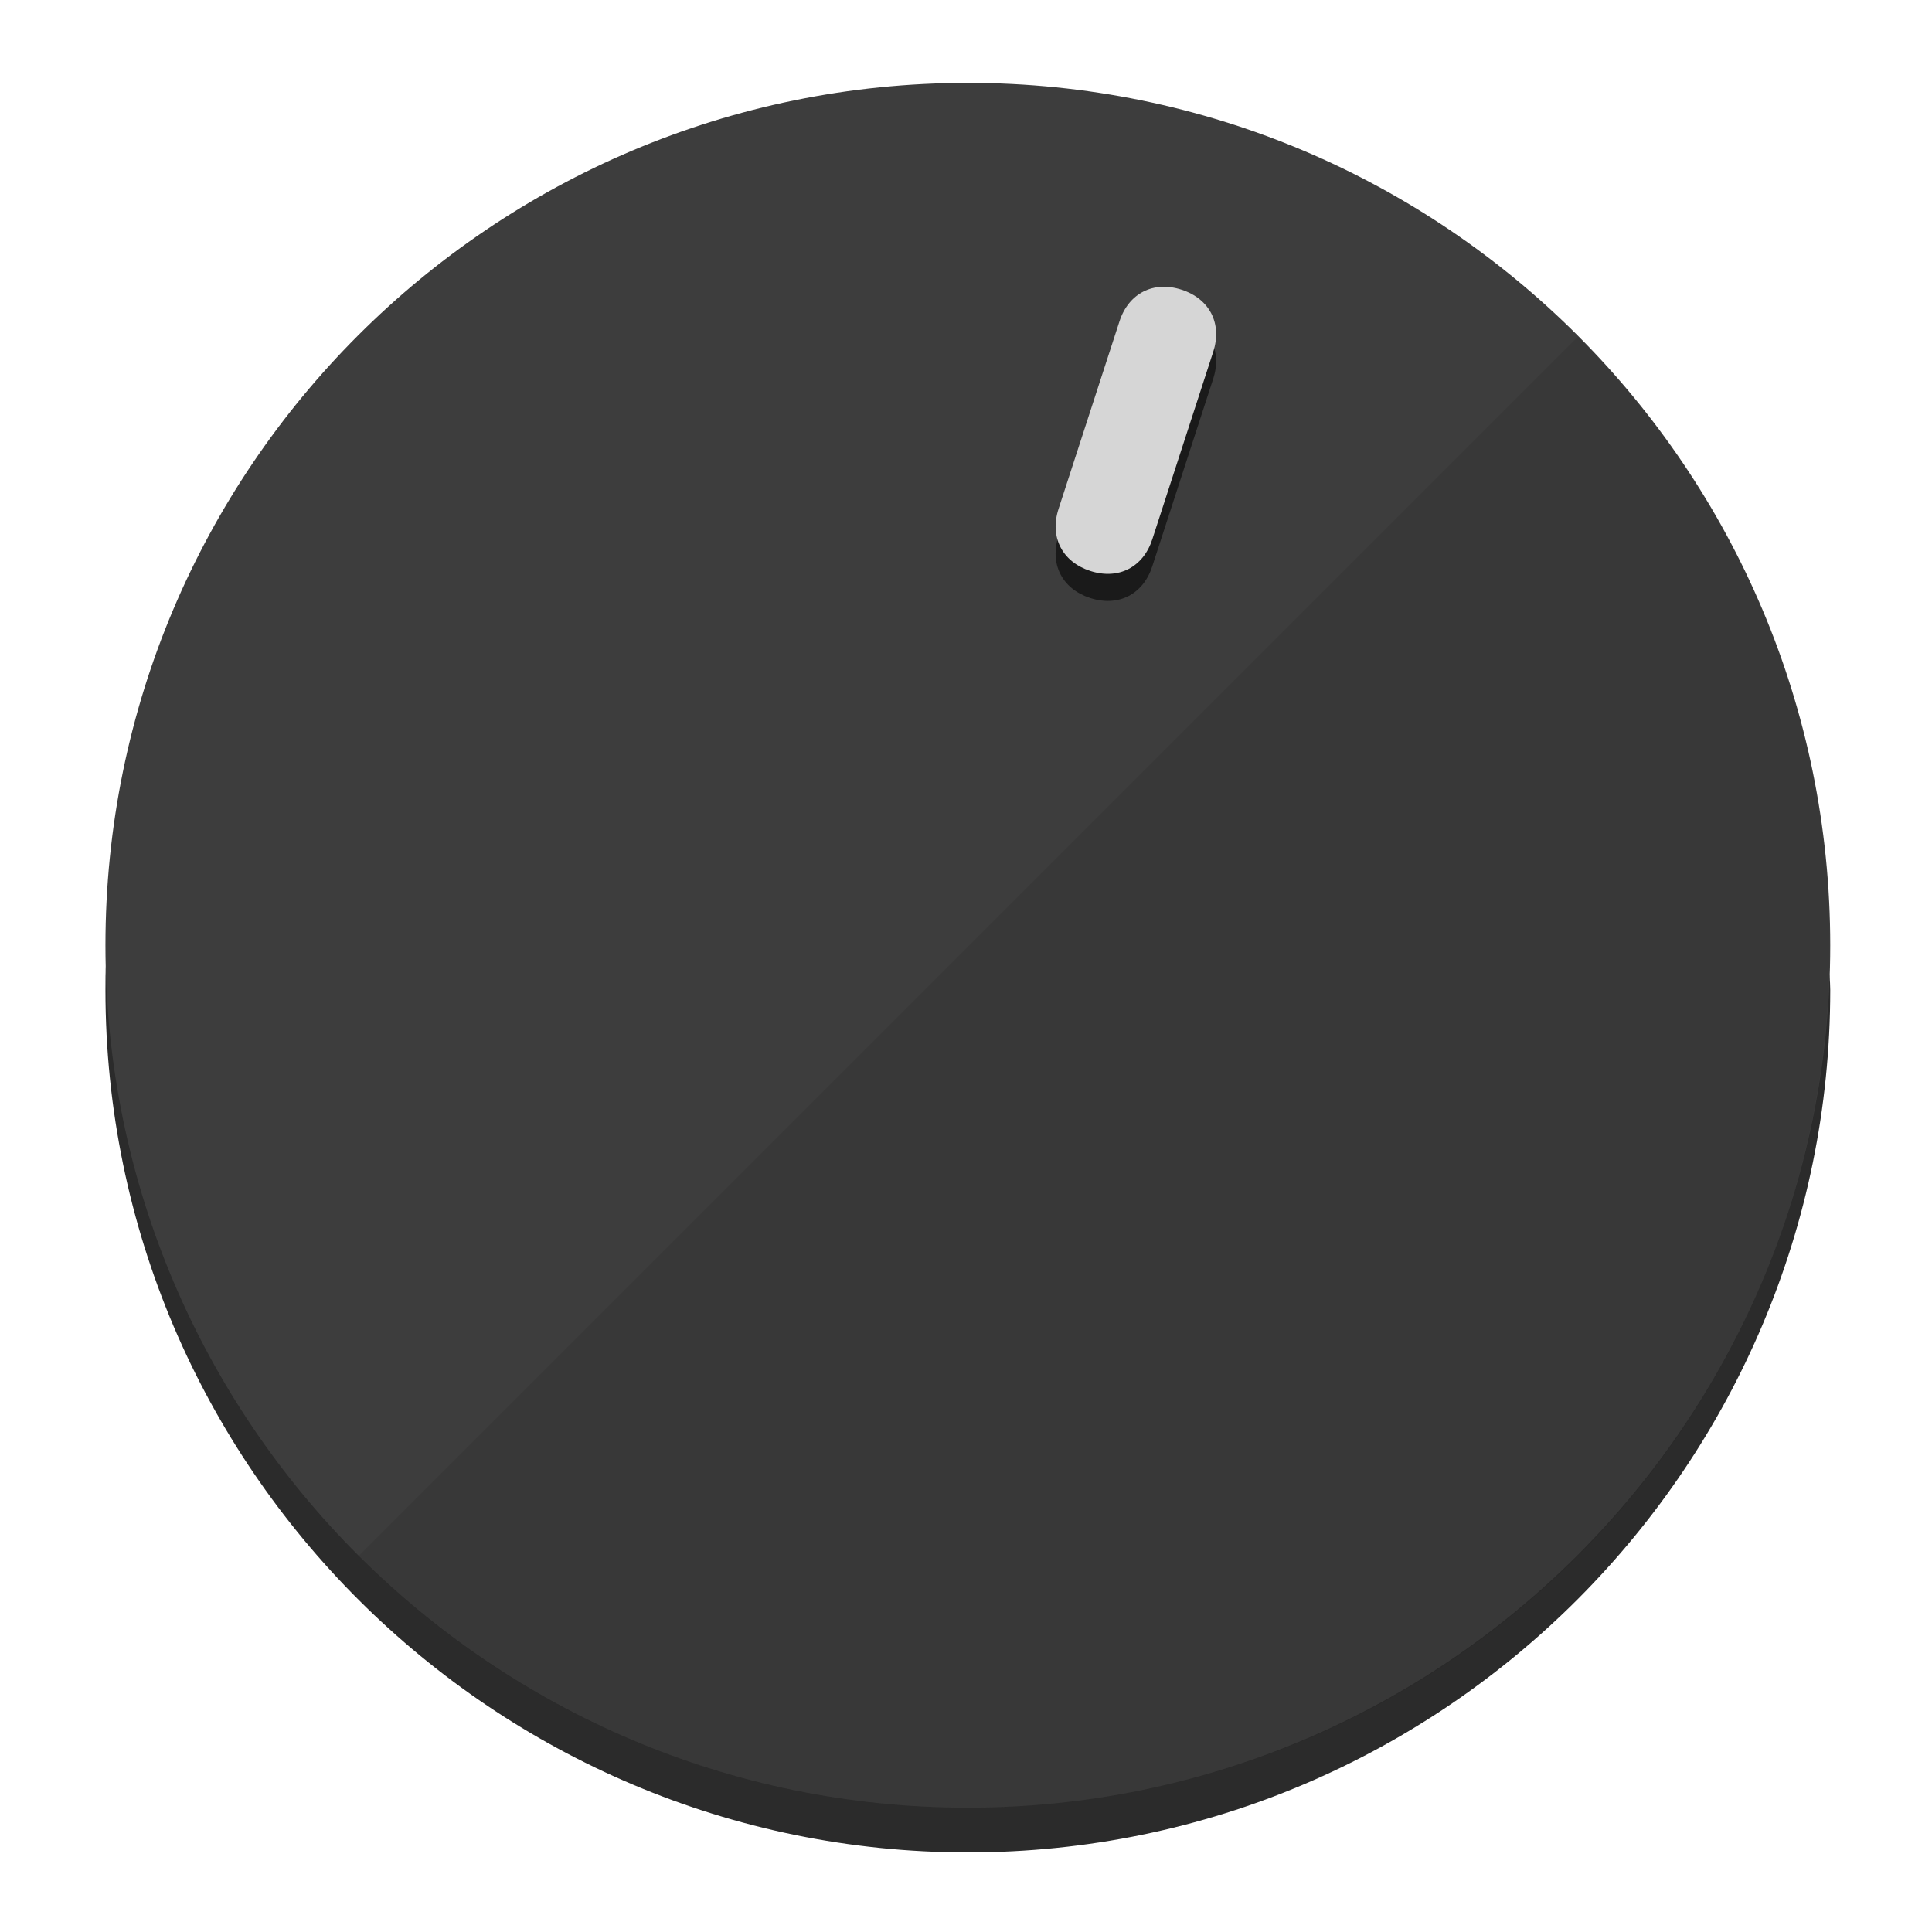
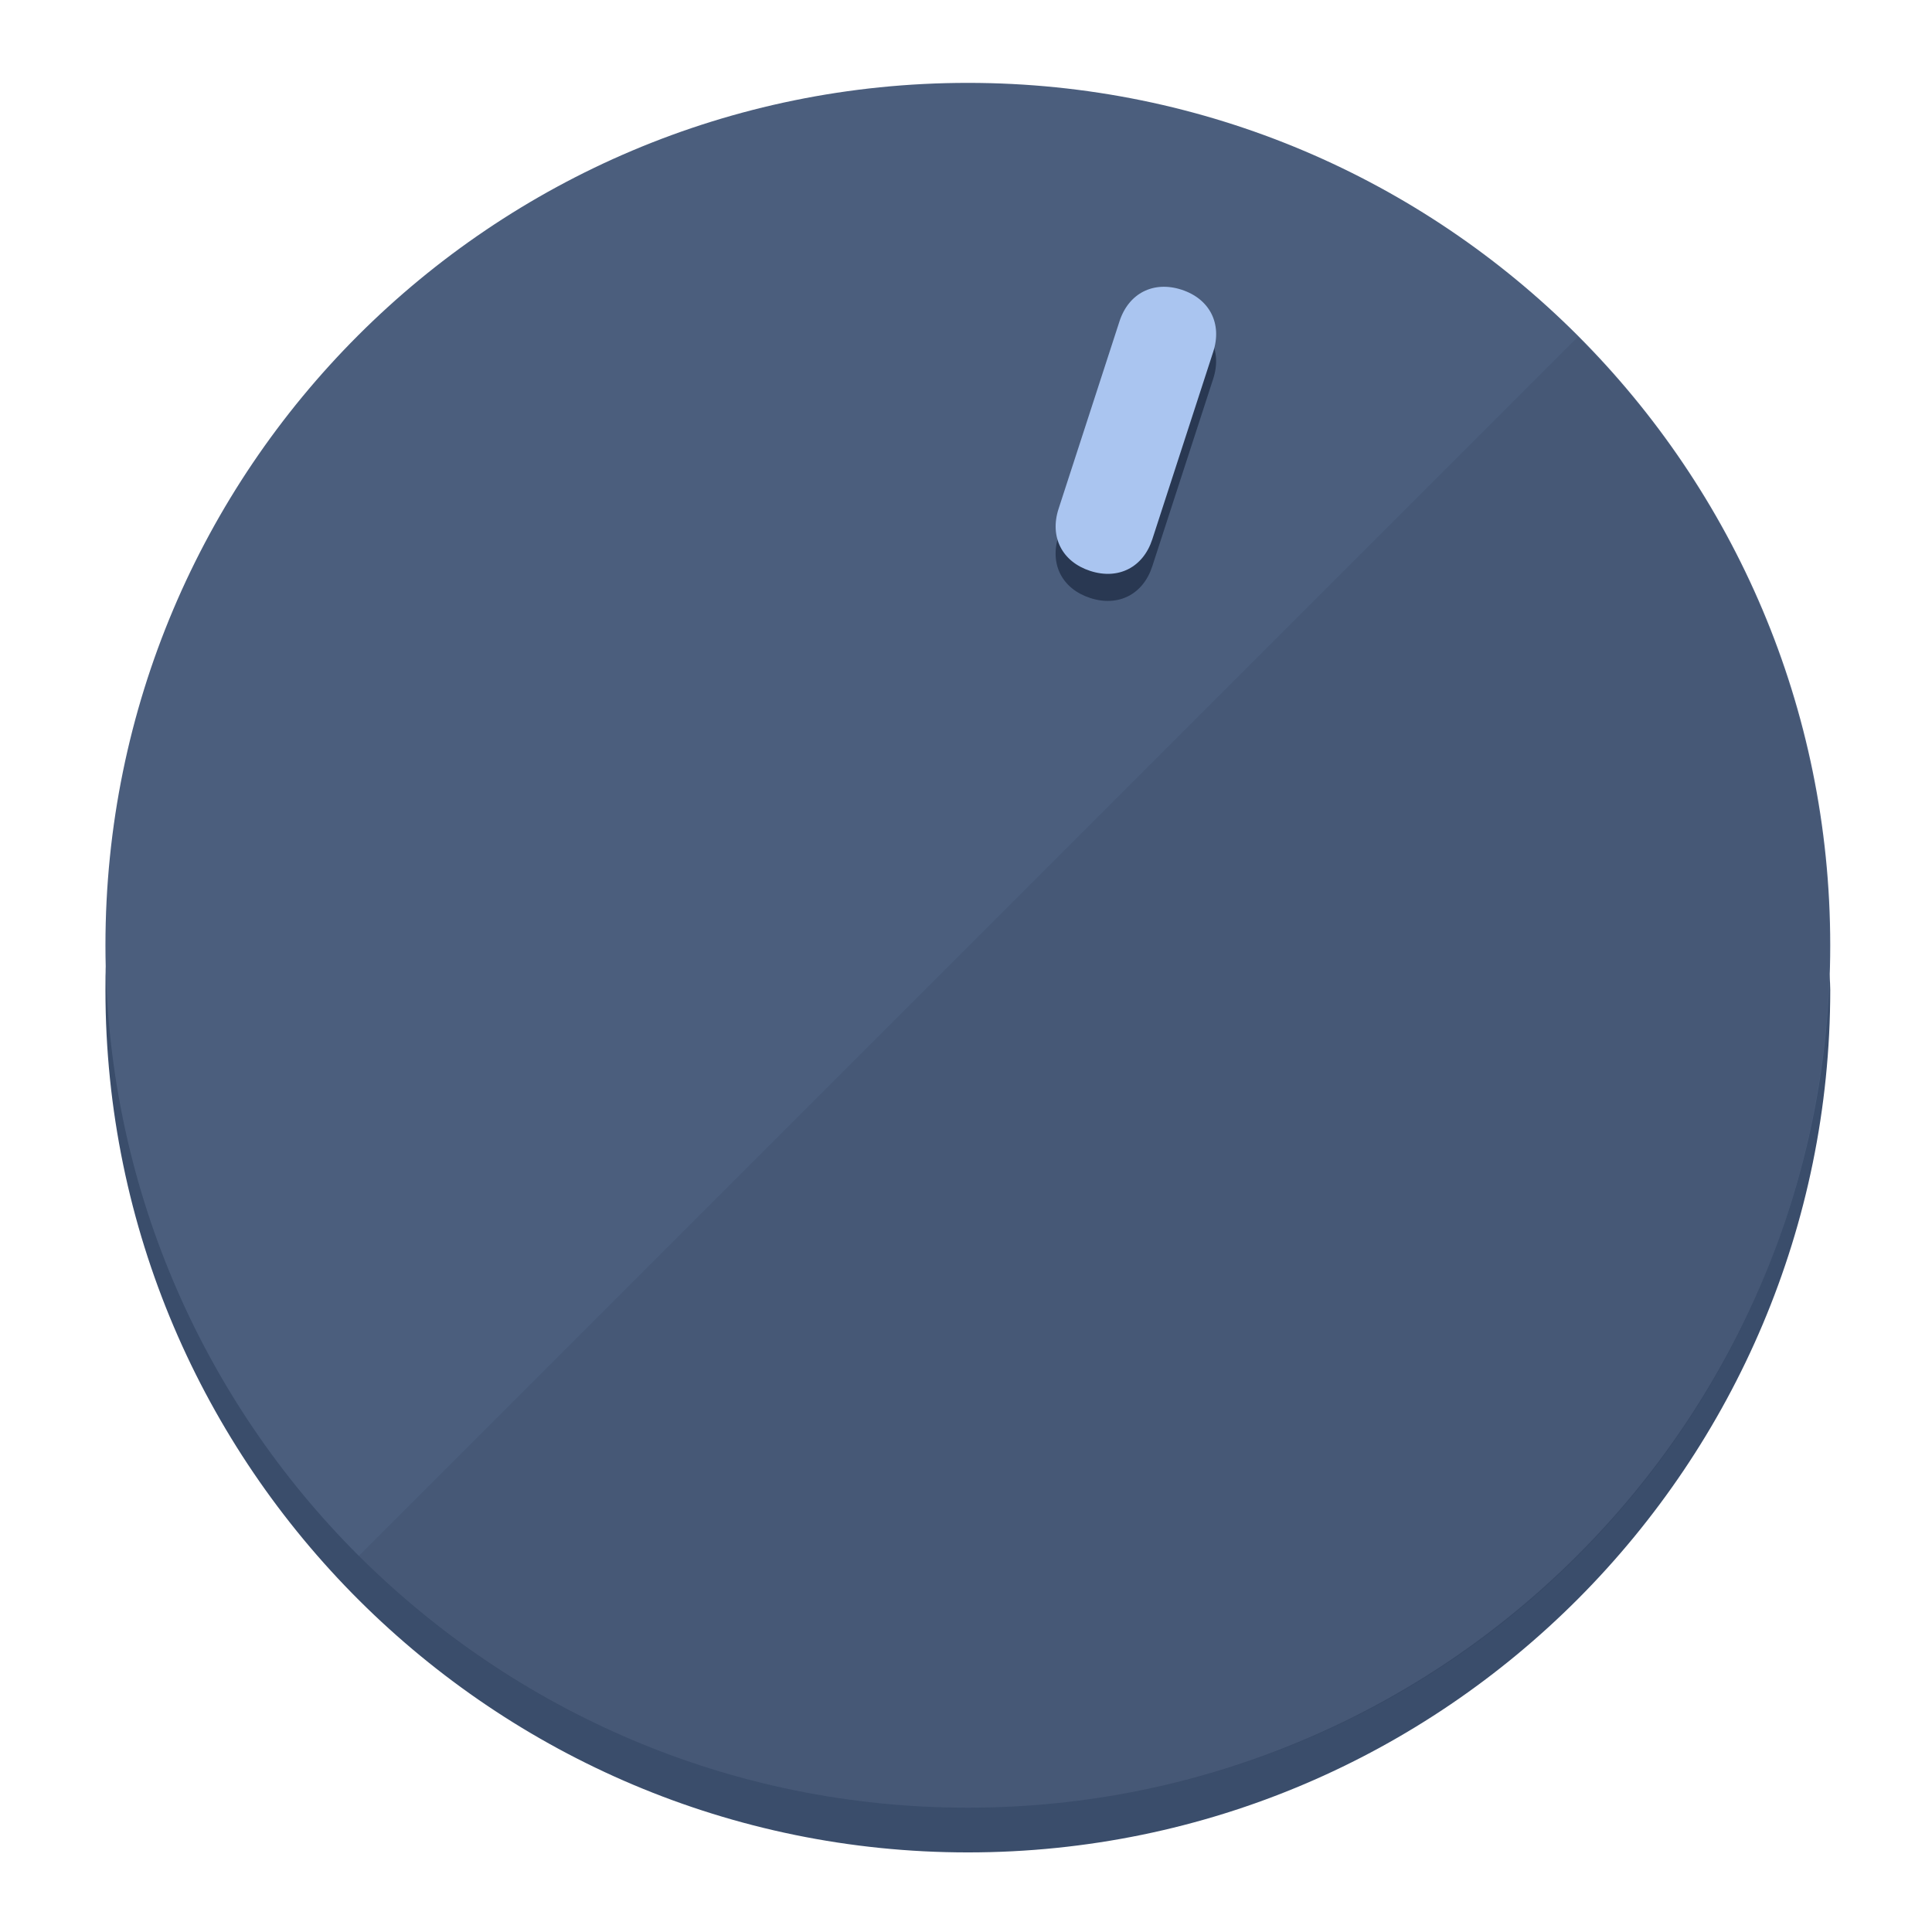
<svg xmlns="http://www.w3.org/2000/svg" height="120px" width="120px" version="1.1" id="Layer_1" viewBox="0 0 496.8 496.8" xml:space="preserve">
  <defs id="defs23" />
  <g id="g3158">
-     <path style="display:inline;fill:#2B2B2B;fill-opacity:1;stroke-width:1.584" d="m 248.875,445.92 c 116.582,0 212.89,-91.238 220.493,-205.286 0,5.069 1.267,8.87 1.267,13.939 0,121.651 -98.842,221.76 -221.76,221.76 -121.651,0 -221.76,-98.842 -221.76,-221.76 0,-5.069 0,-8.87 1.267,-13.939 7.603,114.048 103.91,205.286 220.493,205.286 z" id="path8" />
-     <circle style="display:inline;fill:#3D3D3D;fill-opacity:1;stroke-width:1.584" cx="248.875" cy="243.071" r="221.76" id="circle12" />
-     <path style="display:inline;fill:#1A1A1A;fill-opacity:0.154;stroke-width:1.587" d="m 405.744,86.606 c 86.308,86.308 86.308,227.193 0,313.5 -86.308,86.308 -227.193,86.308 -313.5,0" id="path14" />
+     <path style="display:inline;fill:#3A4D6B;fill-opacity:1;stroke-width:1.584" d="m 248.875,445.92 c 116.582,0 212.89,-91.238 220.493,-205.286 0,5.069 1.267,8.87 1.267,13.939 0,121.651 -98.842,221.76 -221.76,221.76 -121.651,0 -221.76,-98.842 -221.76,-221.76 0,-5.069 0,-8.87 1.267,-13.939 7.603,114.048 103.91,205.286 220.493,205.286 z" id="path8" />
+     <circle style="display:inline;fill:#4B5E7D;fill-opacity:1;stroke-width:1.584" cx="248.875" cy="243.071" r="221.76" id="circle12" />
+     <path style="display:inline;fill:#293852;fill-opacity:0.154;stroke-width:1.587" d="m 405.744,86.606 c 86.308,86.308 86.308,227.193 0,313.5 -86.308,86.308 -227.193,86.308 -313.5,0" id="path14" />
  </g>
  <g id="g3198">
    <circle style="display:none;fill:#000000;fill-opacity:0;stroke-width:1.584" cx="311.577" cy="154.88" r="221.76" id="circle12-3" transform="rotate(18)" />
-     <path style="display:inline;fill:#1A1A1A;fill-opacity:1;stroke-width:1.584" d="m 296.298,145.631 c -2.35,7.231 -8.737,10.485 -15.968,8.136 v 0 c -7.231,-2.35 -10.485,-8.737 -8.136,-15.968 l 15.663,-48.207 c 2.35,-7.231 8.737,-10.485 15.968,-8.136 v 0 c 7.231,2.349 10.485,8.737 8.136,15.968 z" id="path3789" />
-     <path style="display:inline;fill:#D6D6D6;stroke-width:1.584" d="m 296.308,138.672 c -2.35,7.231 -8.737,10.485 -15.968,8.136 v 0 c -7.231,-2.349 -10.485,-8.737 -8.136,-15.968 l 15.663,-48.207 c 2.35,-7.231 8.737,-10.485 15.968,-8.136 v 0 c 7.231,2.35 10.485,8.737 8.136,15.968 z" id="path915" />
+     <path style="display:inline;fill:#293852;fill-opacity:1;stroke-width:1.584" d="m 296.298,145.631 c -2.35,7.231 -8.737,10.485 -15.968,8.136 v 0 c -7.231,-2.35 -10.485,-8.737 -8.136,-15.968 l 15.663,-48.207 c 2.35,-7.231 8.737,-10.485 15.968,-8.136 v 0 c 7.231,2.349 10.485,8.737 8.136,15.968 z" id="path3789" />
+     <path style="display:inline;fill:#AAC5F0;stroke-width:1.584" d="m 296.308,138.672 c -2.35,7.231 -8.737,10.485 -15.968,8.136 v 0 c -7.231,-2.349 -10.485,-8.737 -8.136,-15.968 l 15.663,-48.207 c 2.35,-7.231 8.737,-10.485 15.968,-8.136 v 0 c 7.231,2.35 10.485,8.737 8.136,15.968 z" id="path915" />
  </g>
</svg>
